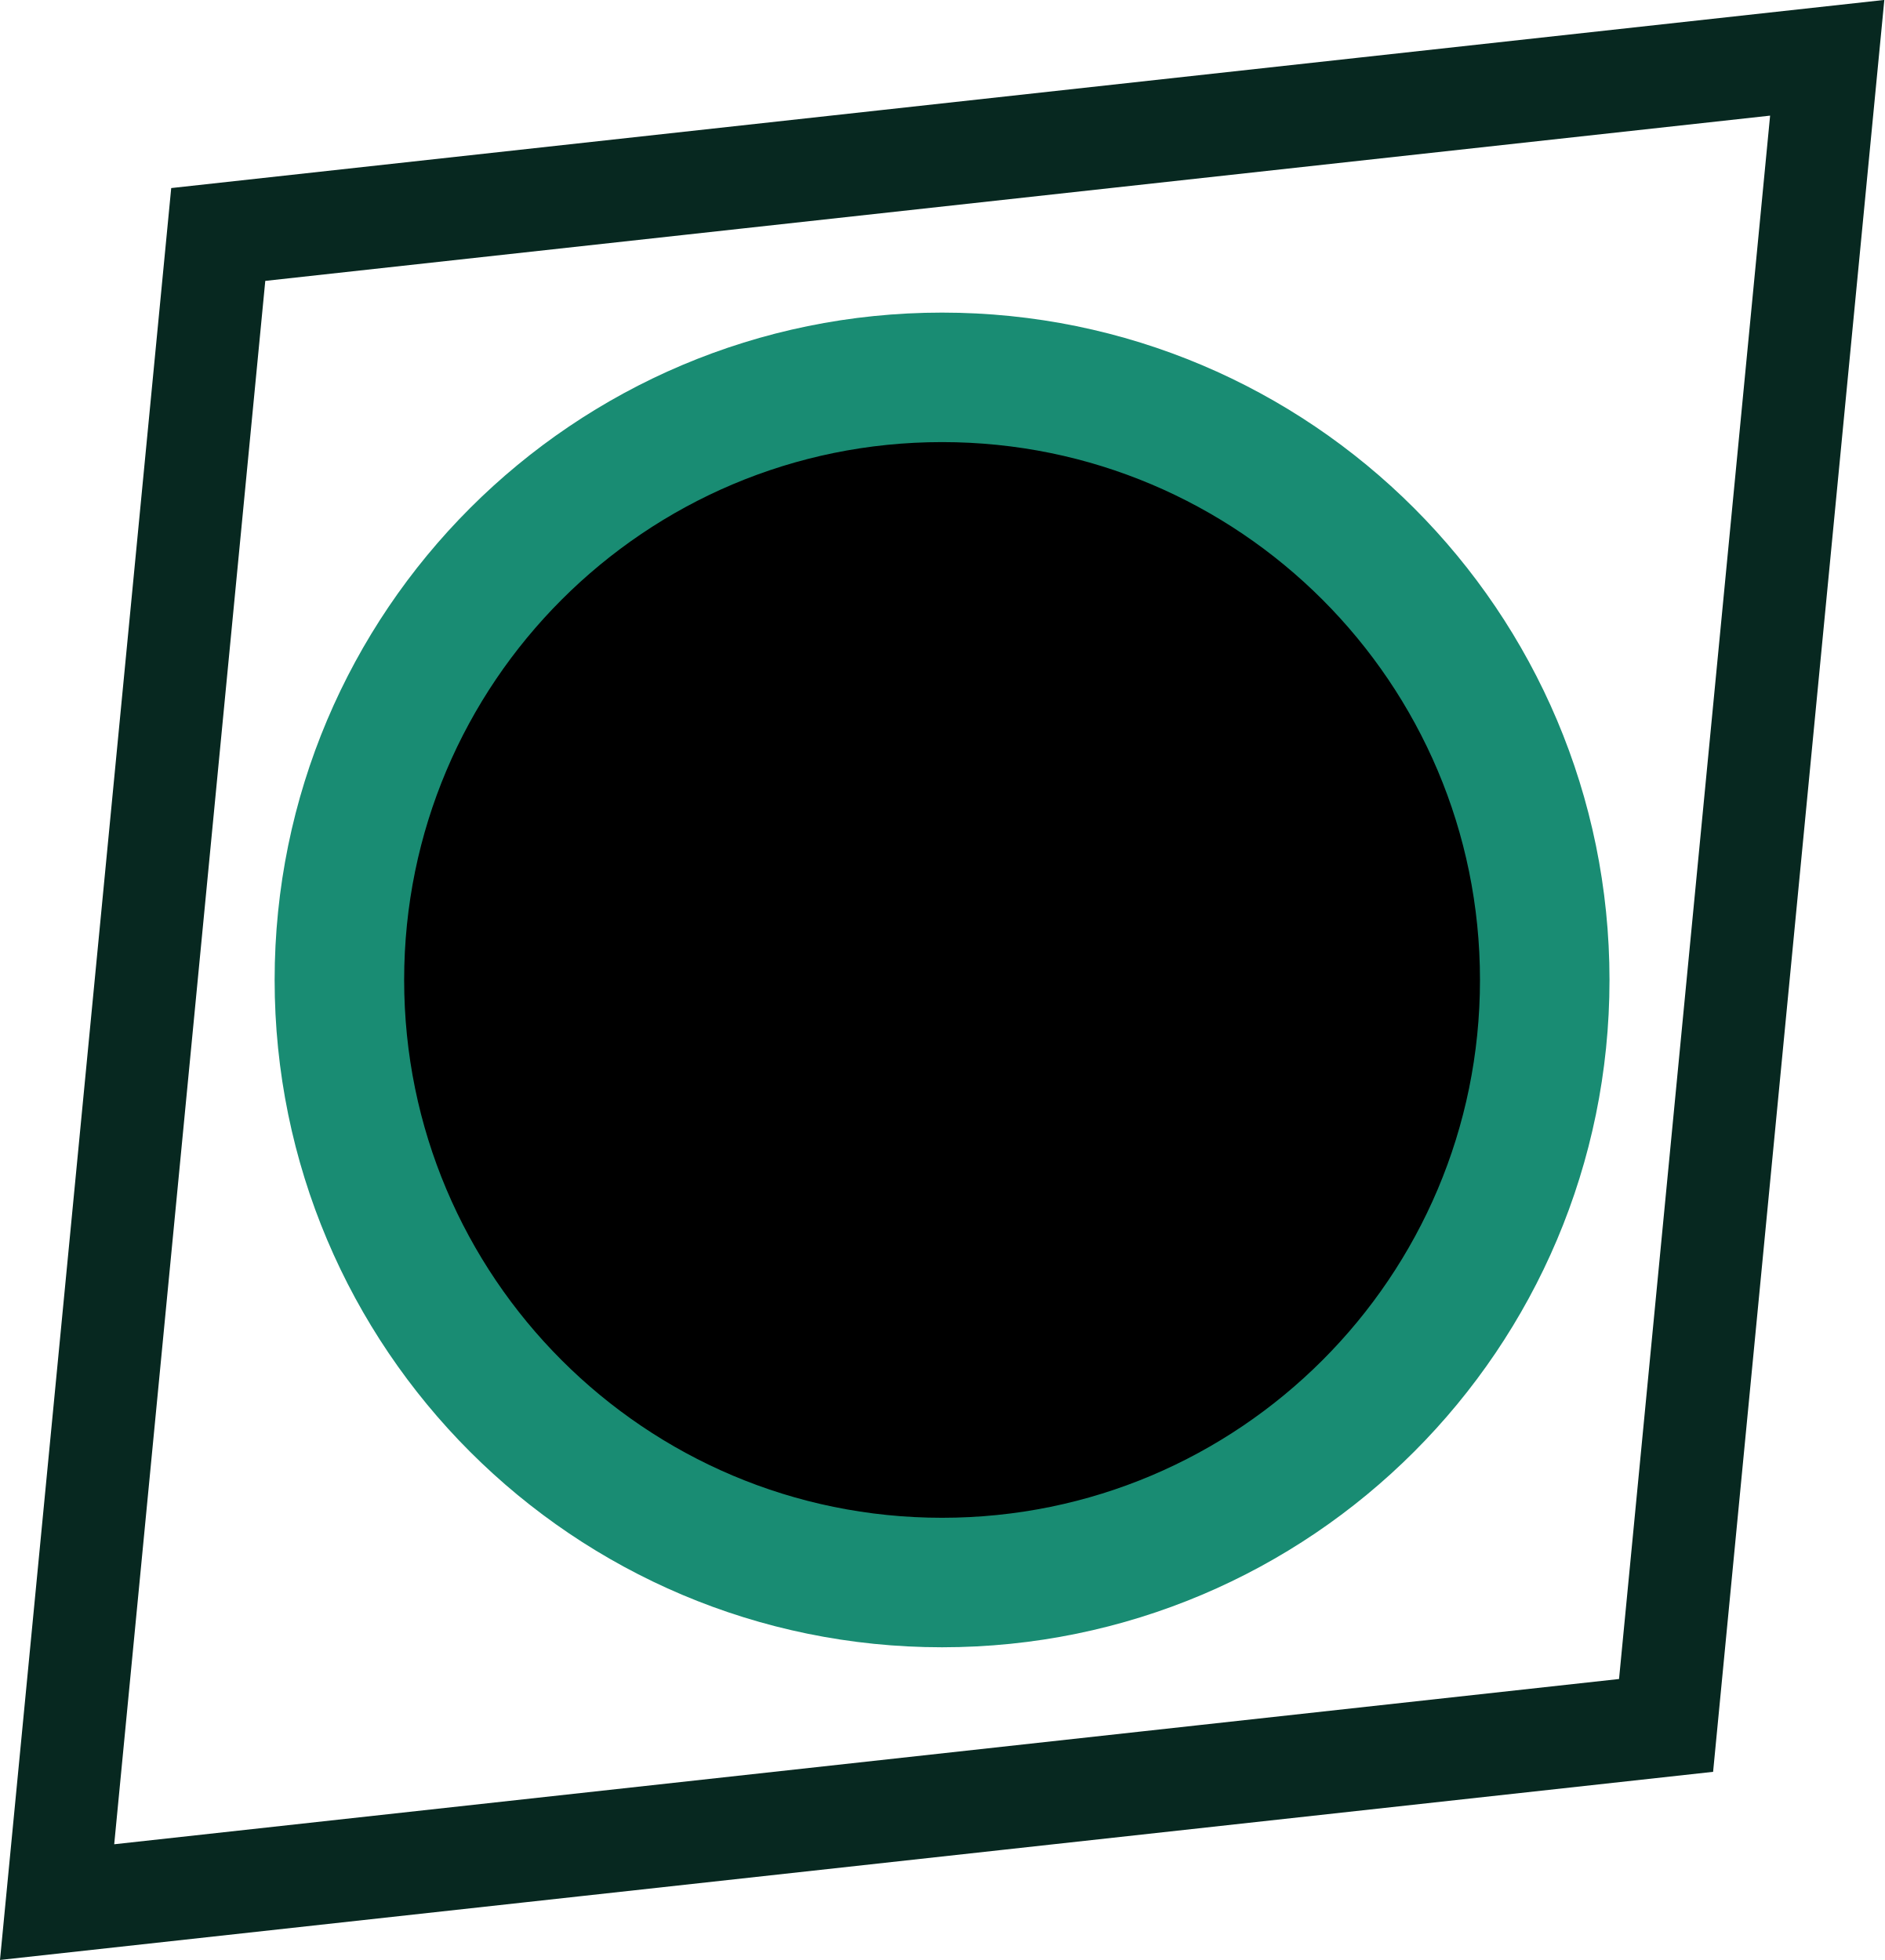
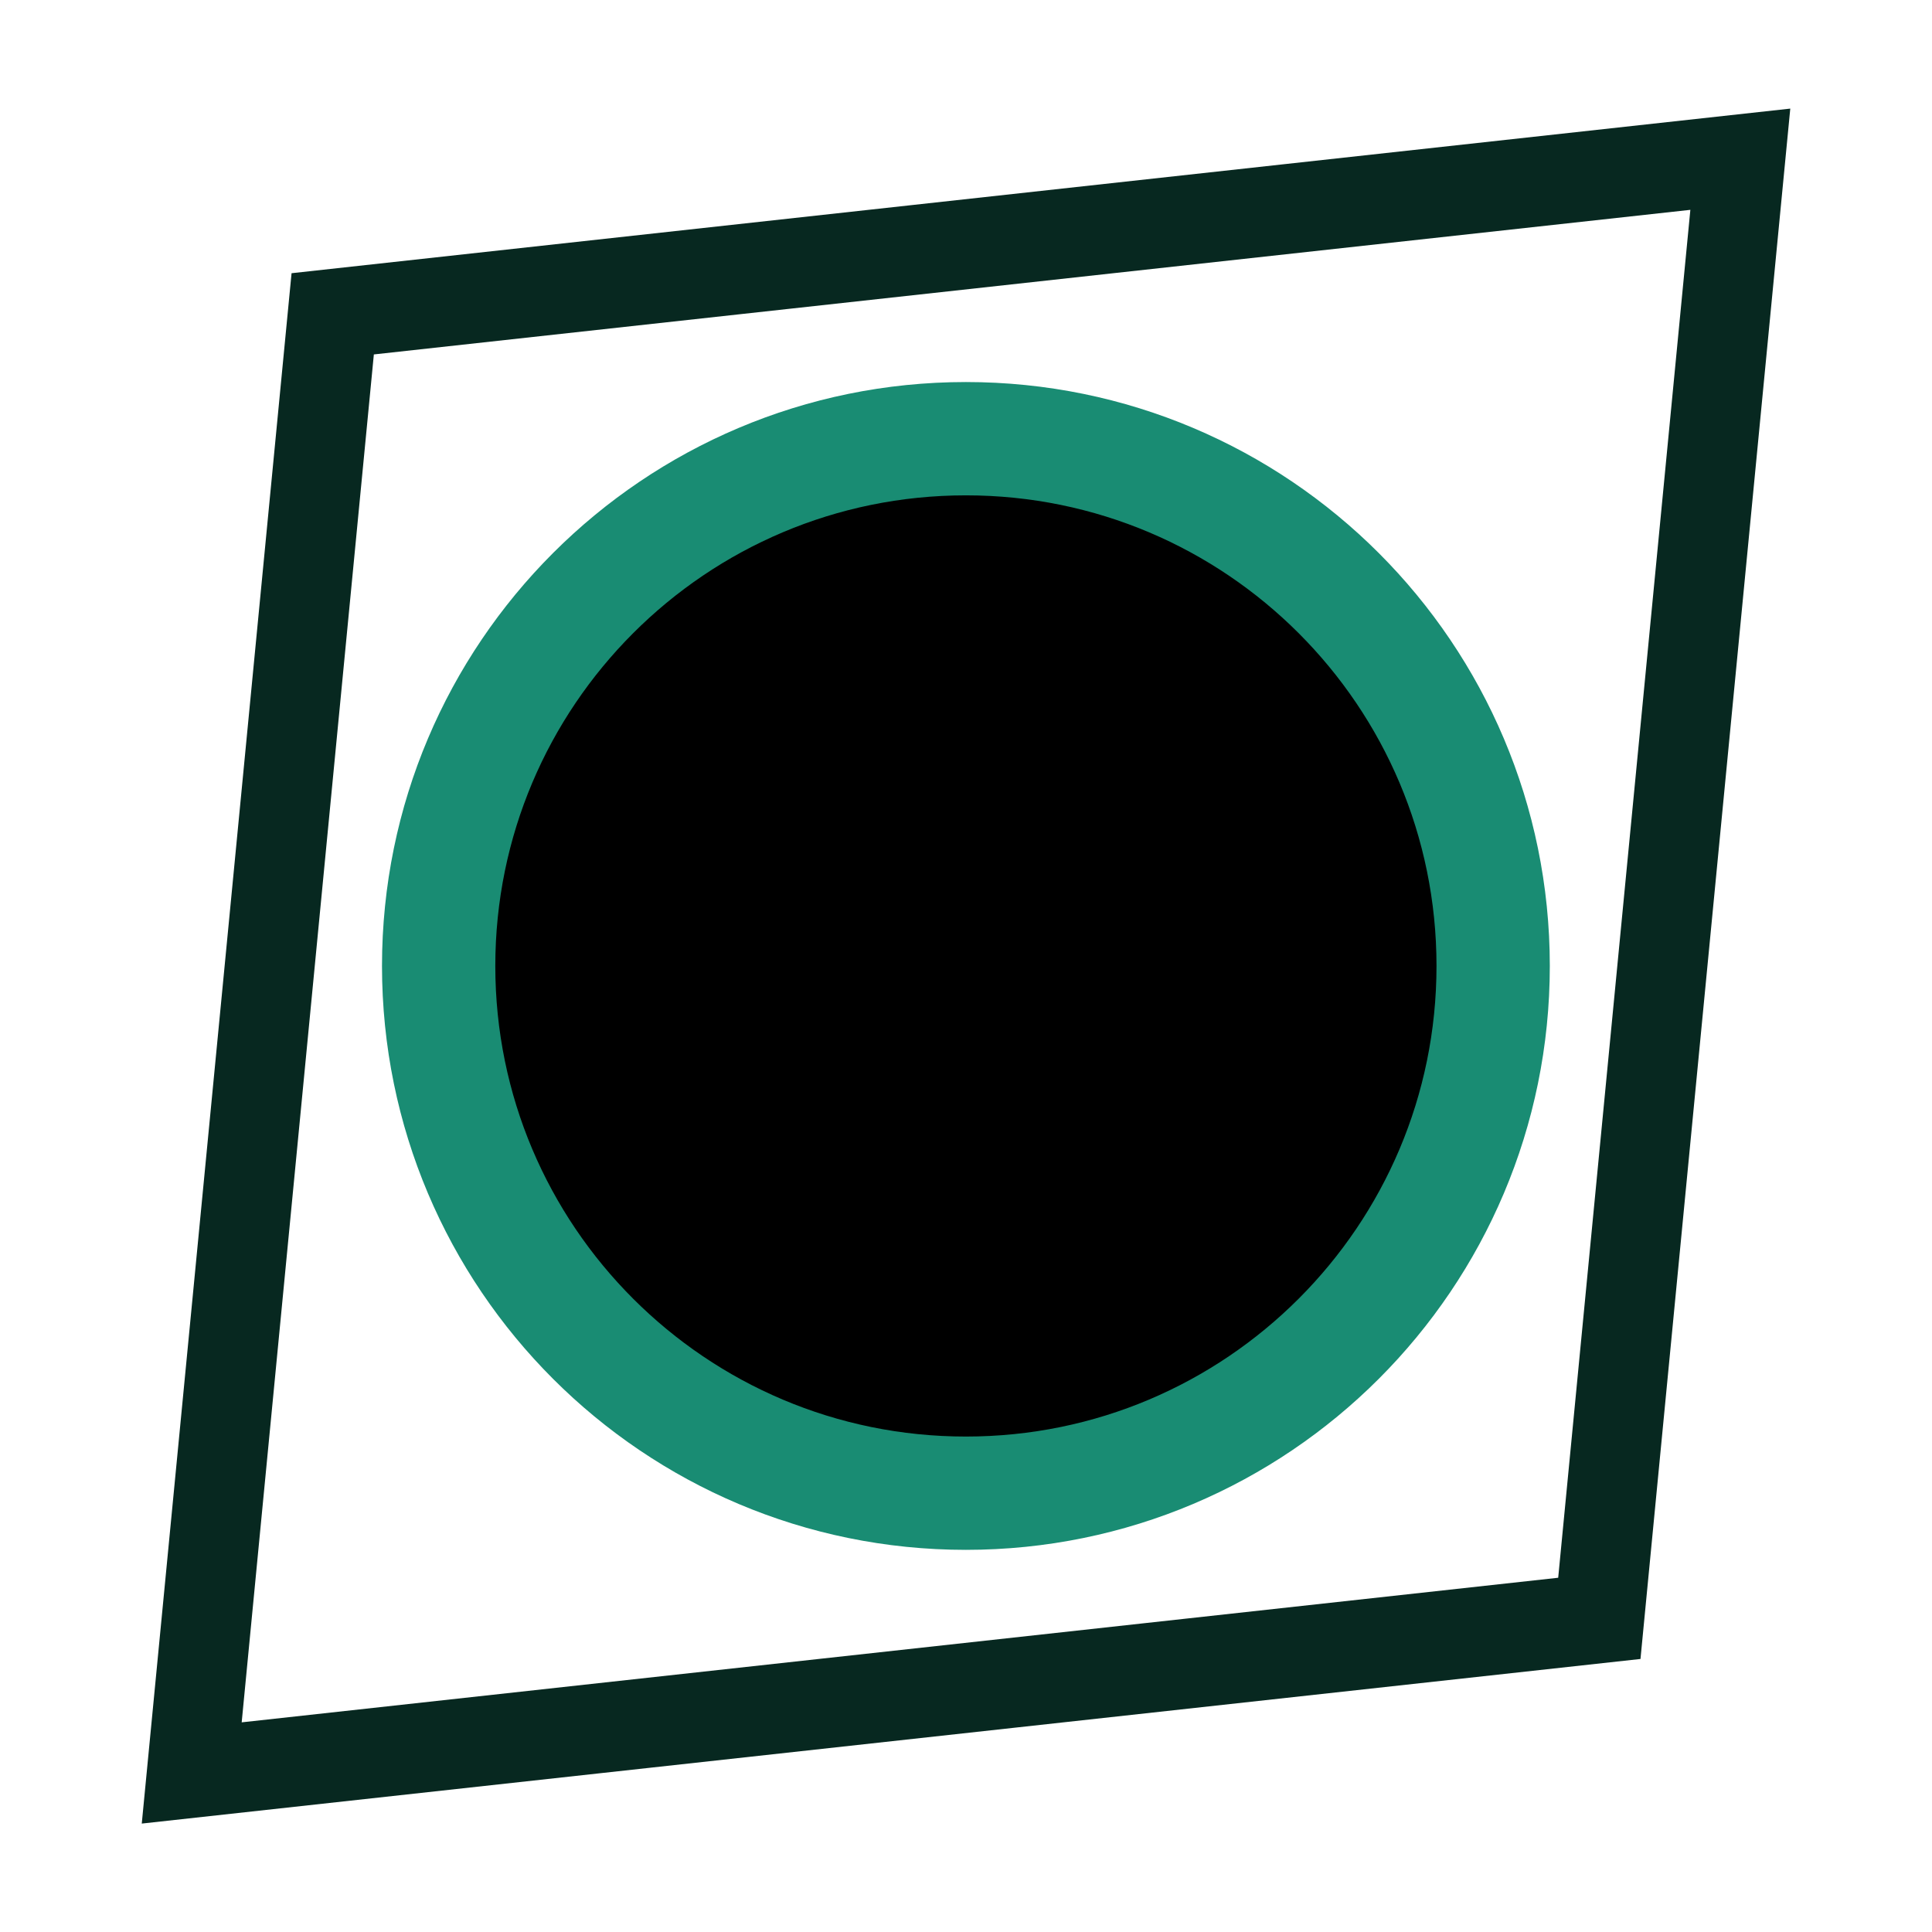
- <svg xmlns="http://www.w3.org/2000/svg" width="24.744" height="25.741" viewBox="0 0 6.547 6.811" version="1.1" id="svg4524">
+ <svg xmlns="http://www.w3.org/2000/svg" width="29" height="29" viewBox="0 0 7.673 7.673" version="1.1" id="svg4524">
  <defs id="defs4518">
    </defs>
  <g id="layer1" transform="translate(-0.959885,-289.0967)" style="display:inline">
-     <path style="fill:#000000;fill-opacity:1;stroke:#198c73;stroke-width:0.45;stroke-miterlimit:4;stroke-dasharray:none;stroke-opacity:1" d="m 2.139,292.502 a 2.094,2.094 0 0 1 2.094,-2.094 2.094,2.094 0 0 1 2.094,2.094 2.094,2.094 0 0 1 -2.094,2.094 2.094,2.094 0 0 1 -2.094,-2.094 z" id="path5129" />
-     <rect style="fill:none;stroke:#072820;stroke-width:0.364;stroke-dasharray:none" id="rect1" width="5.624" height="5.822" x="30.228" y="294.577" transform="matrix(0.9940226,-0.1091745,-0.09616917,0.995365,0,0)" />
+     <path style="fill:#000000;fill-opacity:1;stroke:#198c73;stroke-width:0.45;stroke-miterlimit:4;stroke-dasharray:none;stroke-opacity:1" d="m 2.702,292.933 a 2.094,2.094 0 0 1 2.094,-2.094 2.094,2.094 0 0 1 2.094,2.094 2.094,2.094 0 0 1 -2.094,2.094 2.094,2.094 0 0 1 -2.094,-2.094 z" id="path5129" />
+     <rect style="fill:none;stroke:#072820;stroke-width:0.364;stroke-dasharray:none" id="rect1" width="5.624" height="5.822" x="30.843" y="295.078" transform="matrix(0.9940226,-0.1091745,-0.09616917,0.995365,0,0)" />
  </g>
</svg>
